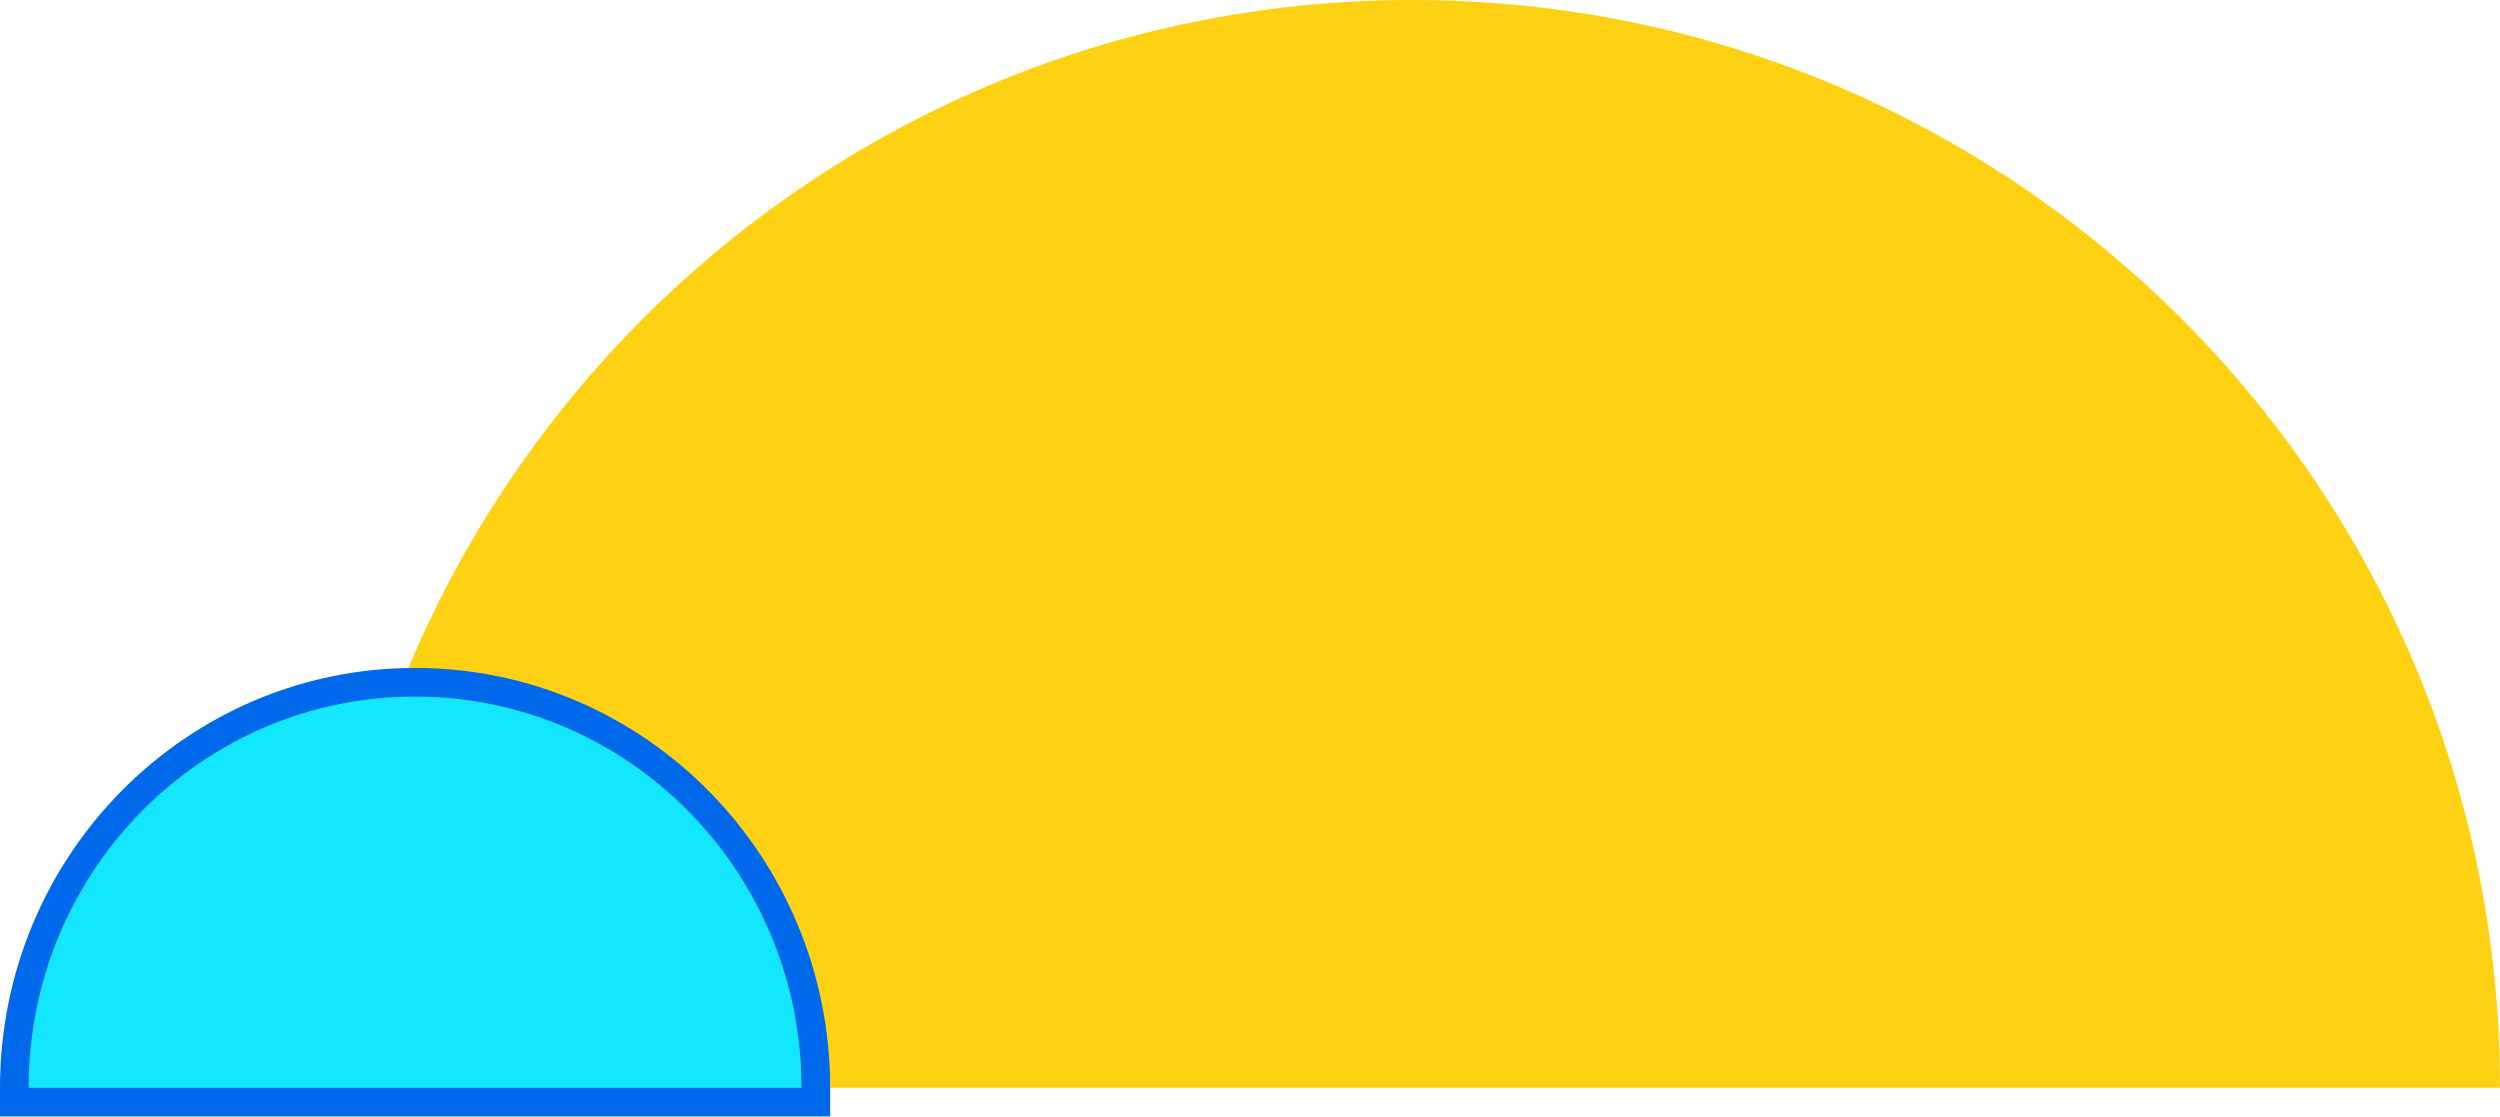
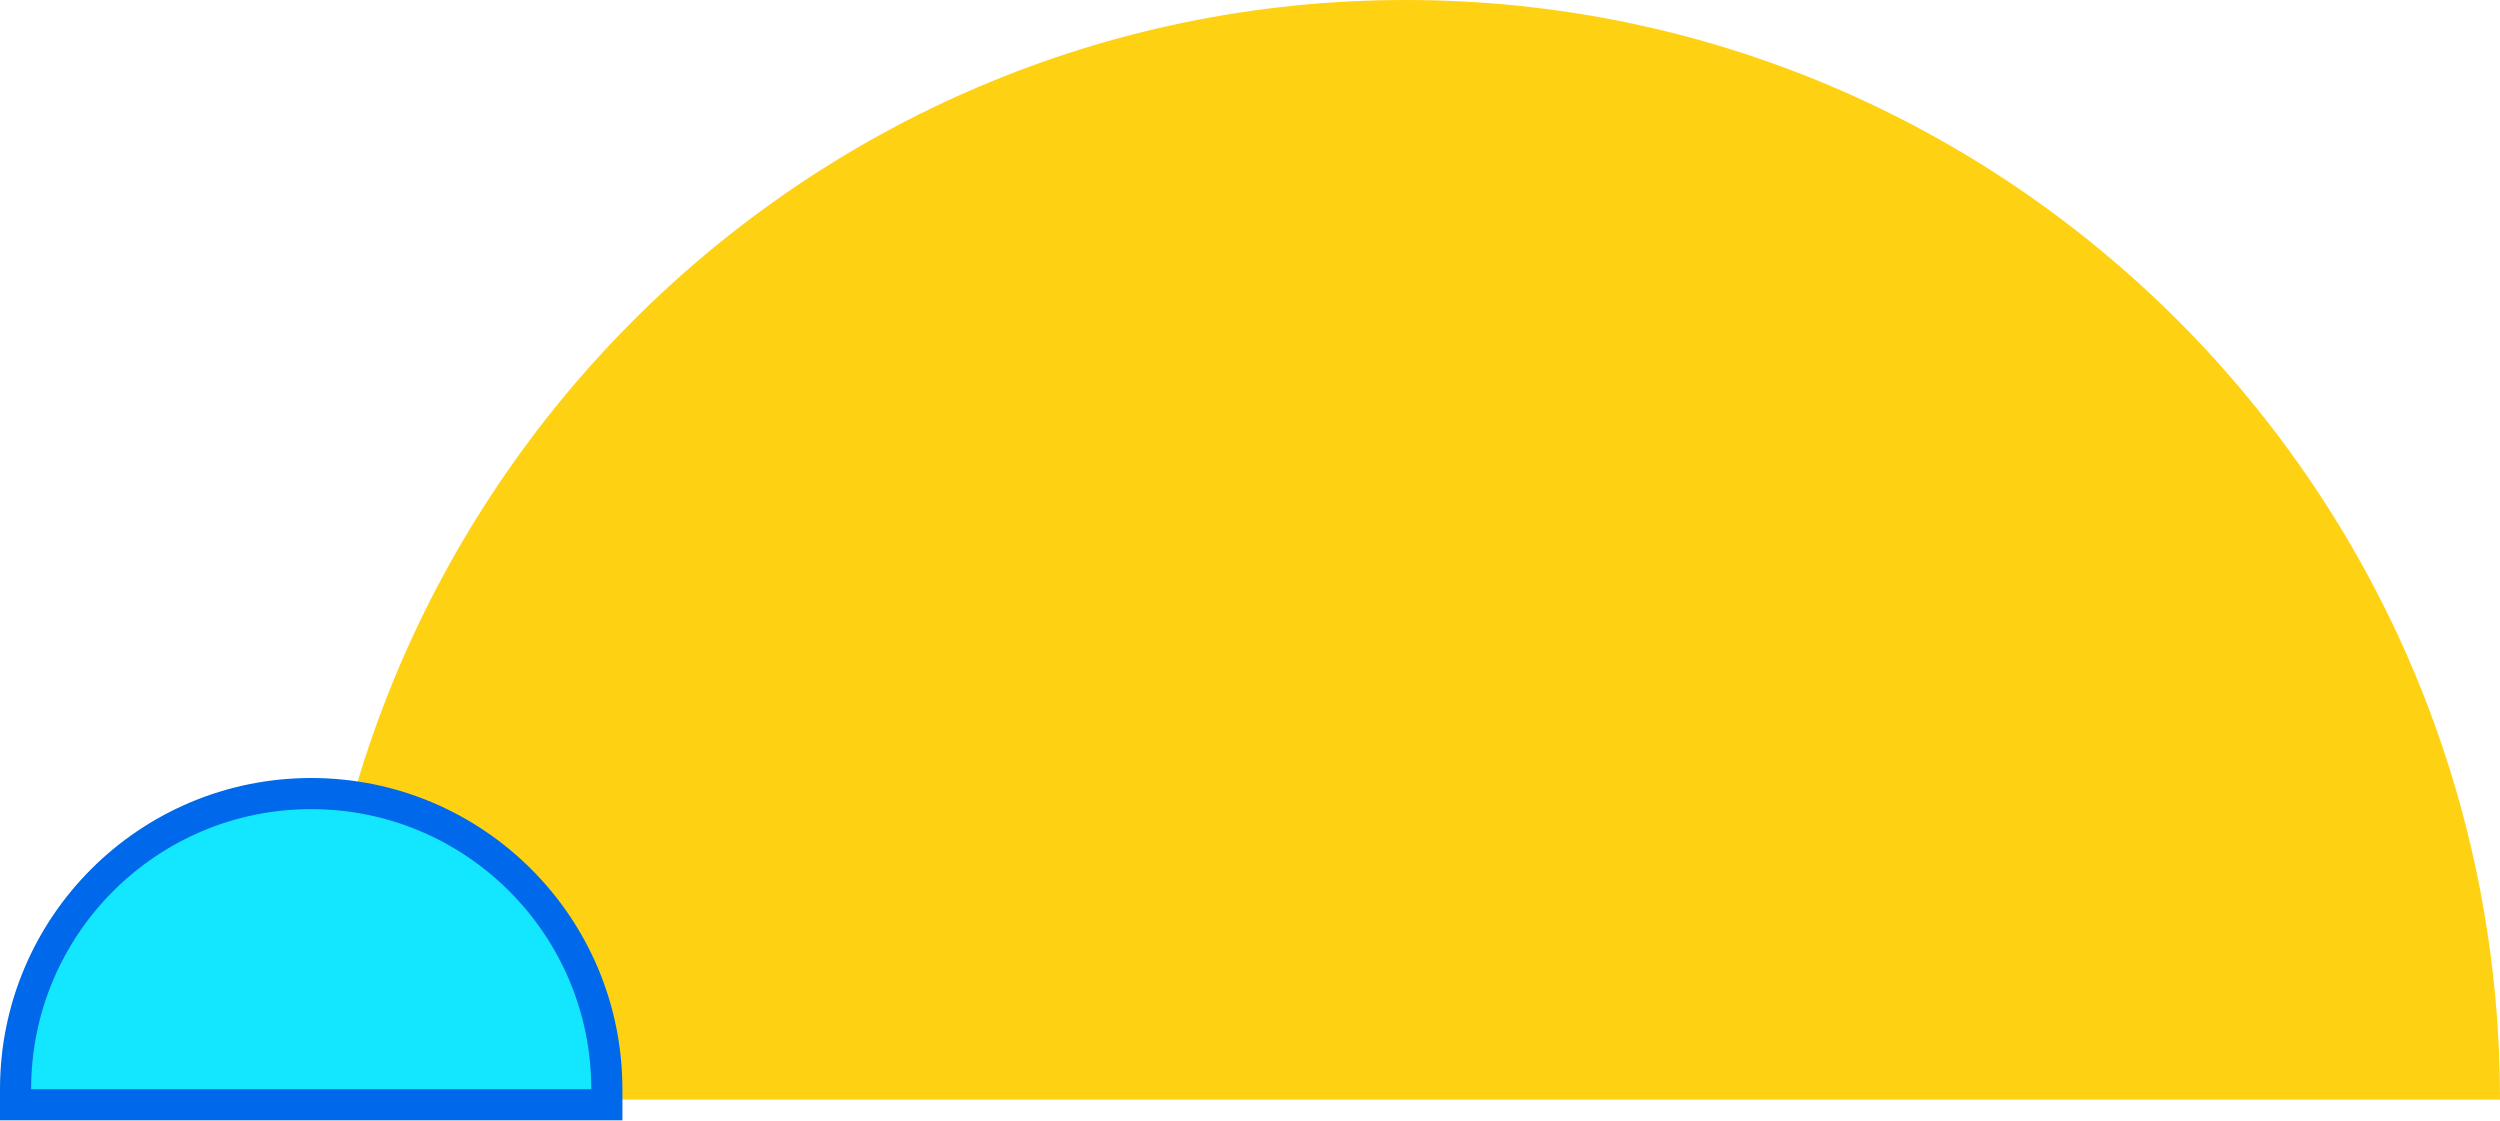
- <svg xmlns="http://www.w3.org/2000/svg" width="262px" height="117px" viewBox="0 0 262 117" version="1.1">
+ <svg xmlns="http://www.w3.org/2000/svg" width="241px" height="108px" viewBox="0 0 241 108" version="1.1">
  <g id="UI-keyscreens" stroke="none" stroke-width="1" fill="none" fill-rule="evenodd">
-     <g id="Landing-page/final" transform="translate(-827, -321)">
-       <g id="Group-5" transform="translate(830, 321)">
-         <path d="M259,114 C259,51.04 207.96,0 145,0 C82.04,0 31,51.04 31,114 L259,114 Z" id="Oval" fill="#FFD113" />
-         <path d="M82.5,115.5 L-1.5,115.5 L-1.5,114 C-1.5,90.532 17.3,71.5 40.5,71.5 C63.7,71.5 82.5,90.532 82.5,114 L82.5,115.5 Z" id="Oval-Copy" stroke="#0068EA" stroke-width="3" fill="#13E7FF" />
+     <g id="Landing-page/udpdate/150620" transform="translate(-844, -325)">
+       <g id="Group-5" transform="translate(847, 325)">
+         <path d="M238,106 C238,47.458 190.766,0 132.5,0 C74.234,0 27,47.458 27,106 L238,106 Z" id="Oval" fill="#FFD113" />
+         <path d="M55.5,106.5 L-1.5,106.5 L-1.5,105 C-1.5,89.26 11.26,76.5 27,76.5 C42.74,76.5 55.5,89.26 55.5,105 L55.5,106.5 Z" id="Oval-Copy" stroke="#0068EA" stroke-width="3" fill="#13E7FF" />
      </g>
    </g>
  </g>
</svg>
